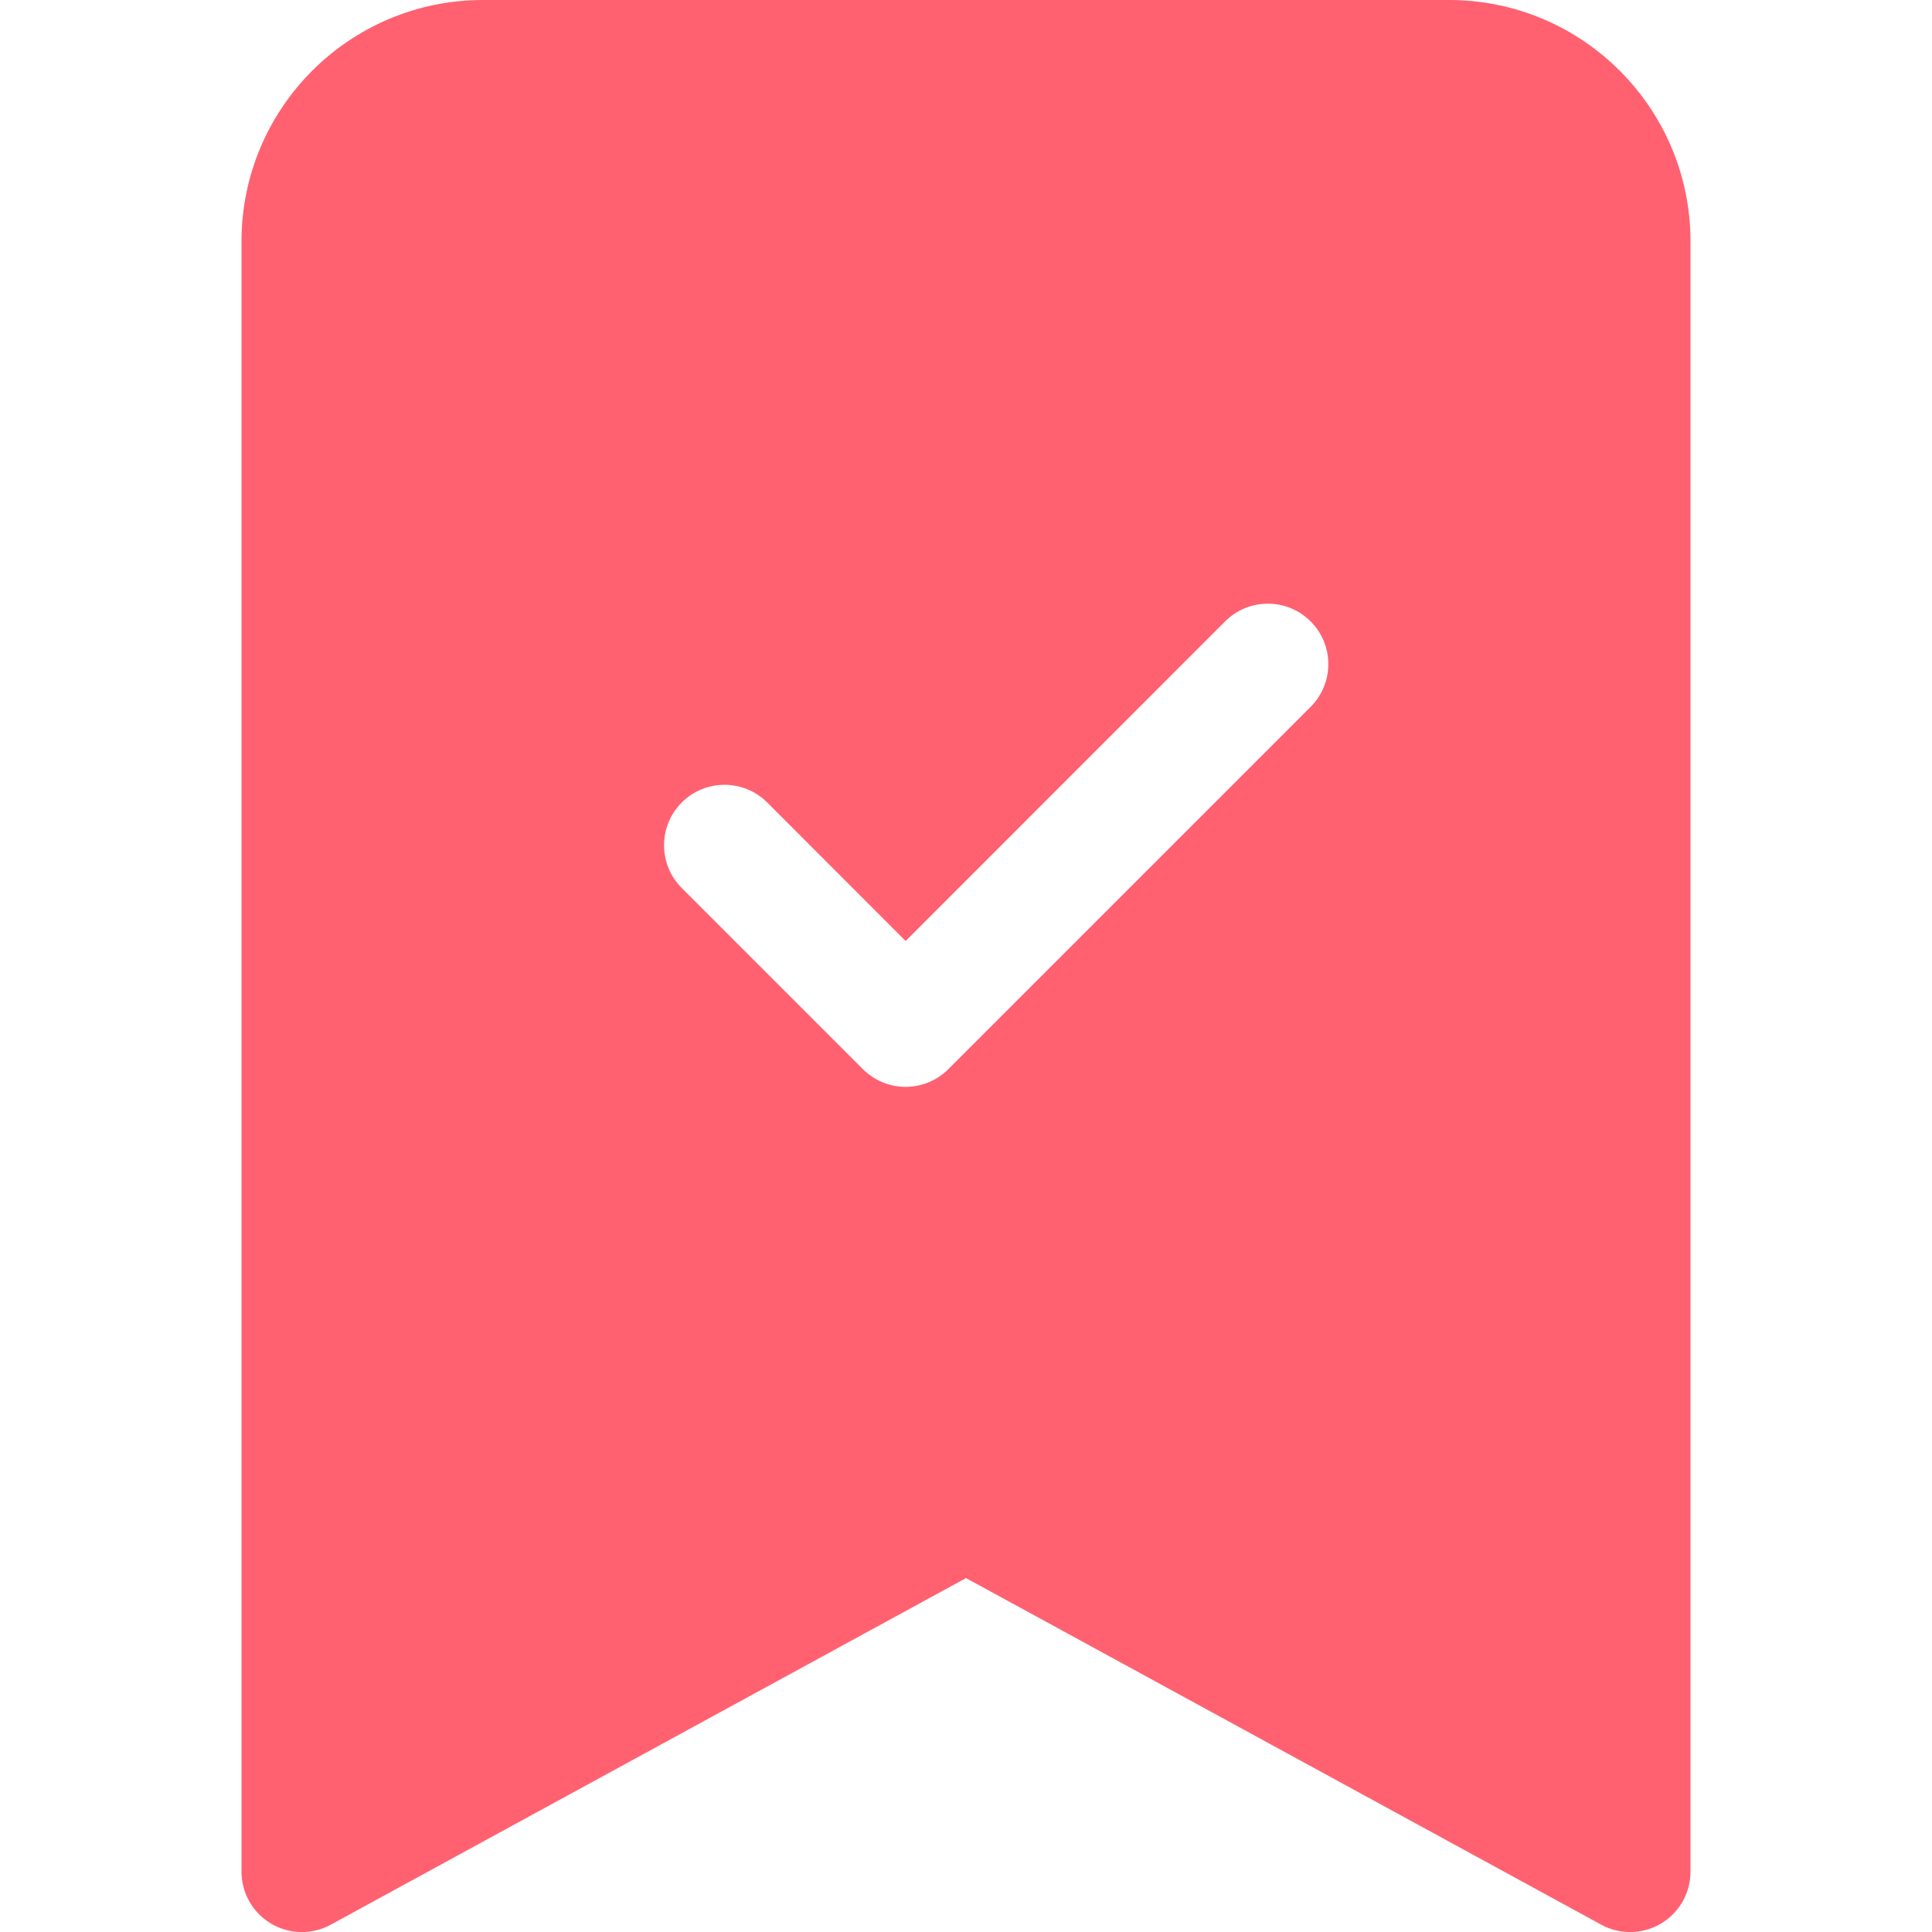
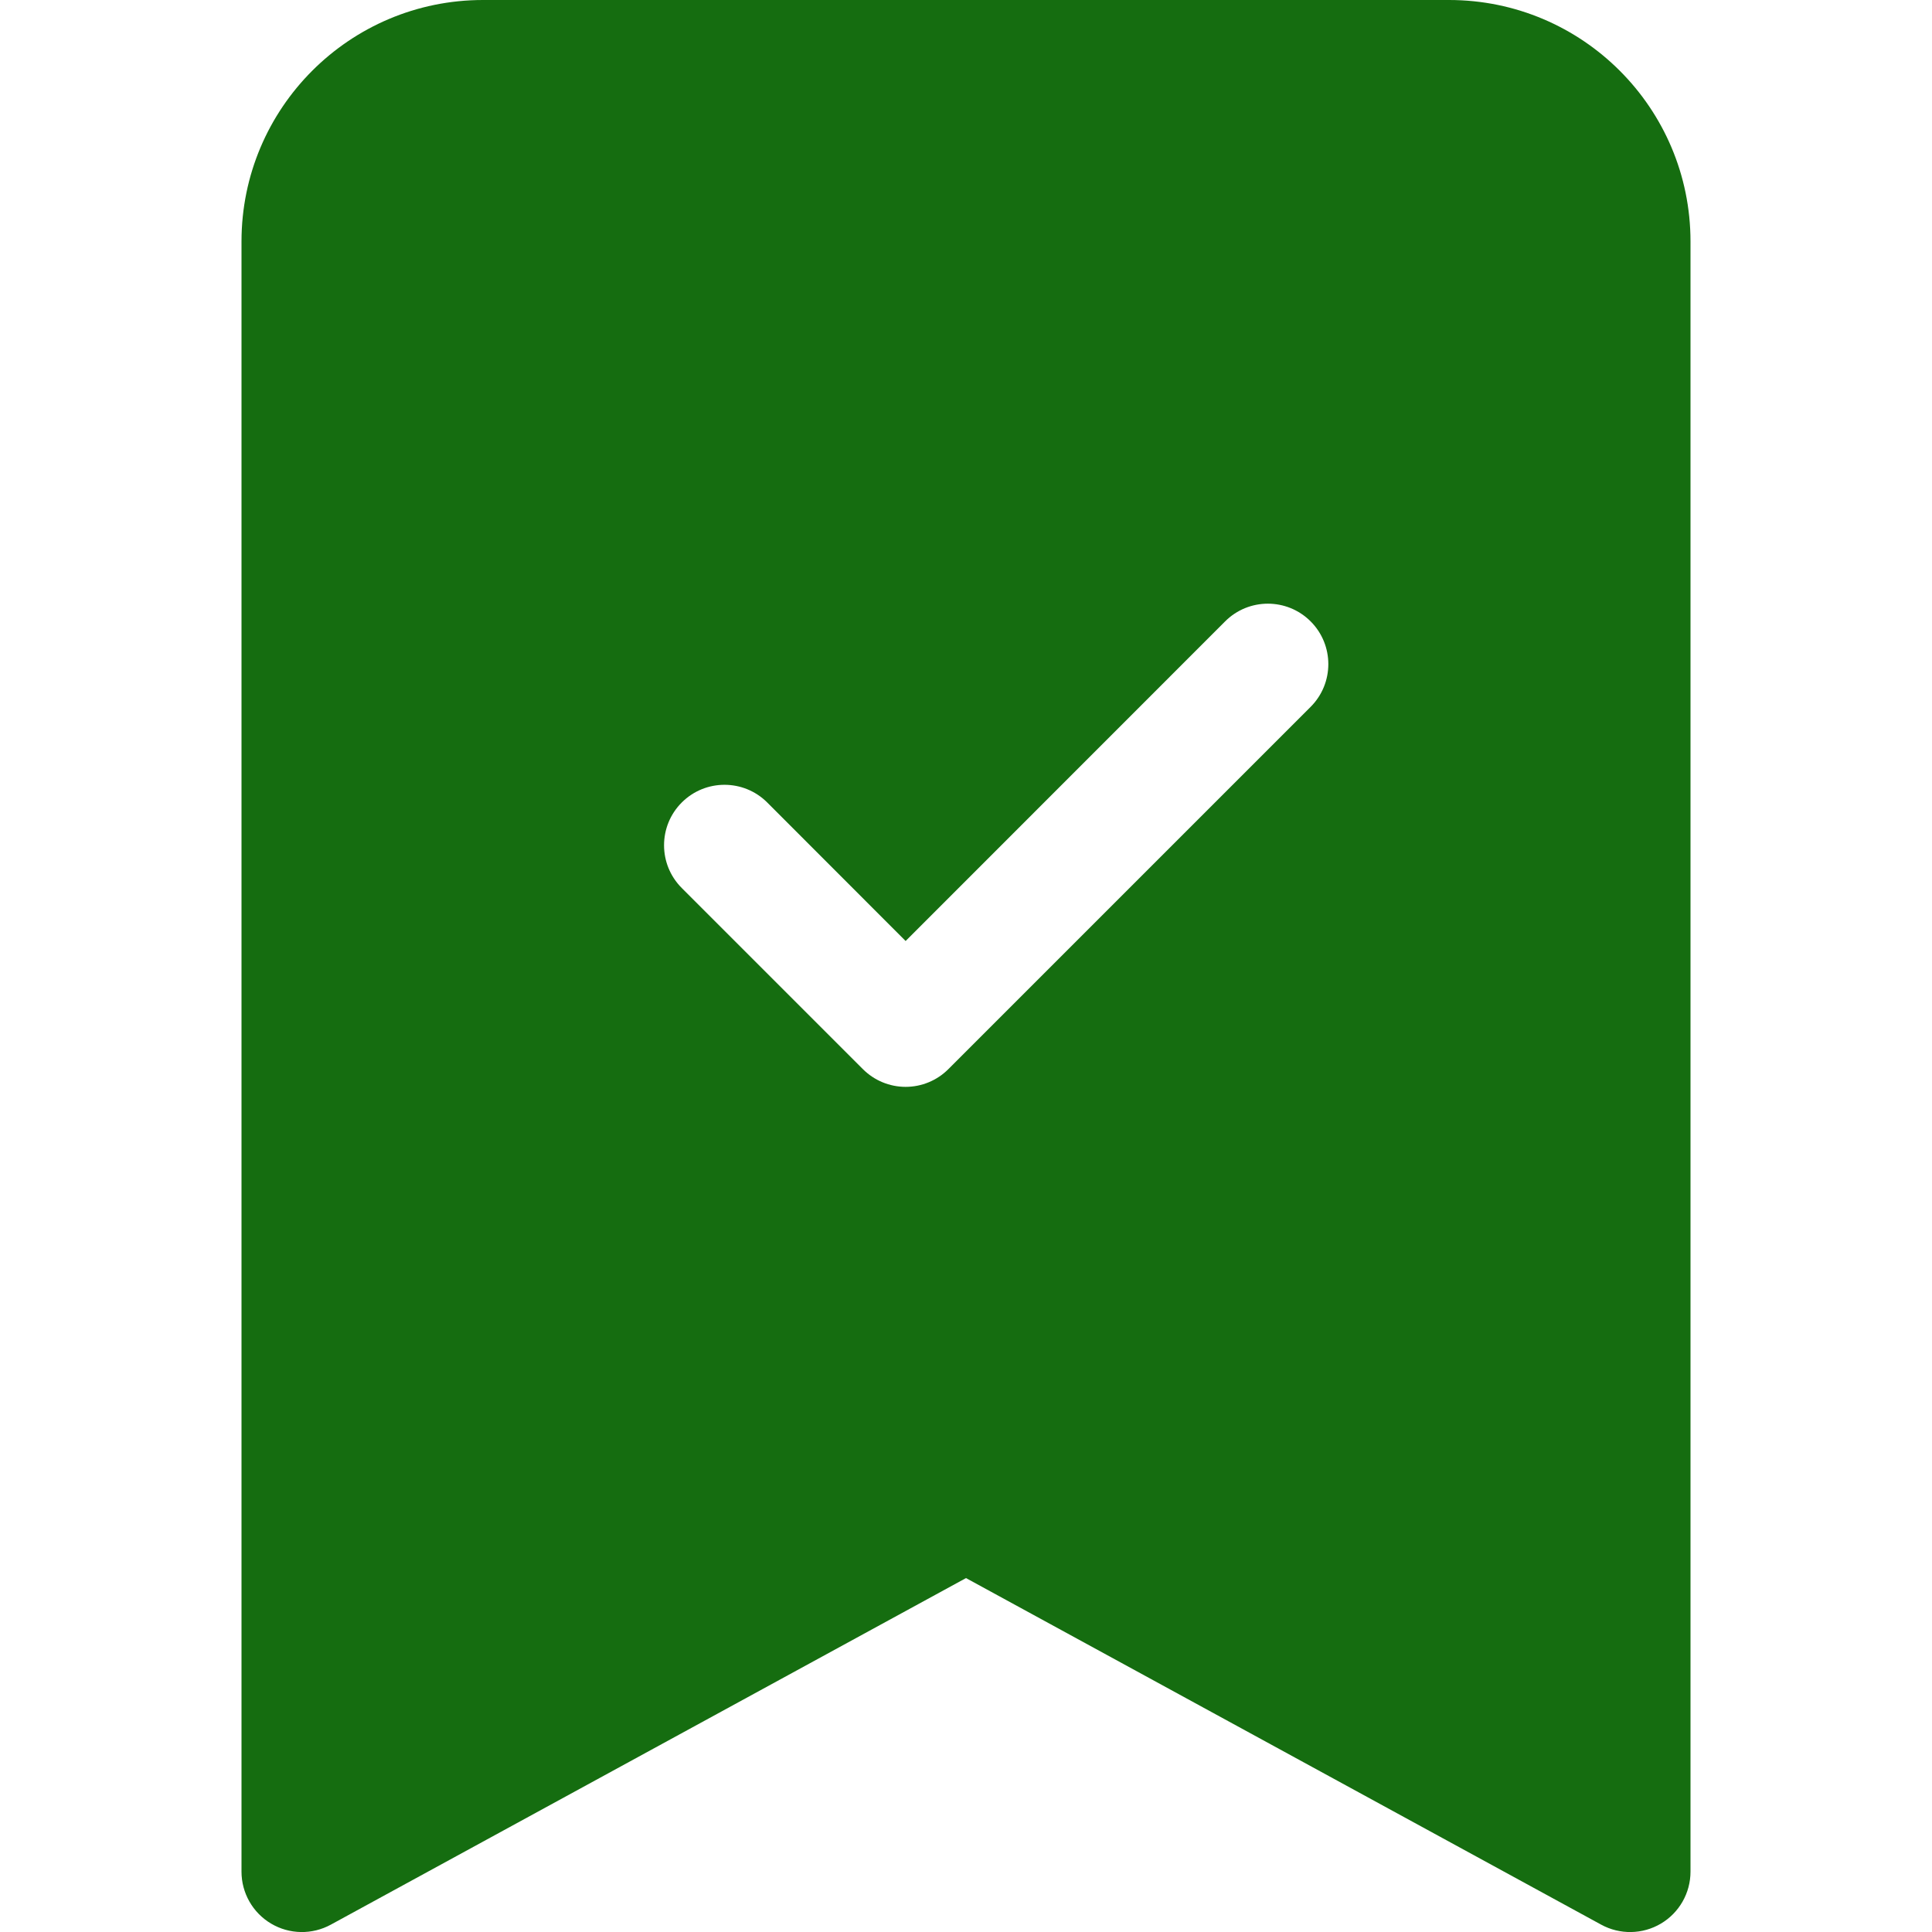
- <svg xmlns="http://www.w3.org/2000/svg" width="16" height="16" fill="#FF6171" class="bi bi-bookmark-check-fill" viewBox="0 0 16 16">
+ <svg xmlns="http://www.w3.org/2000/svg" width="16" height="16" fill="#156d10" class="bi bi-bookmark-check-fill" viewBox="0 0 16 16">
  <path fill-rule="evenodd" d="M2 15.5V2a2 2 0 0 1 2-2h8a2 2 0 0 1 2 2v13.5a.5.5 0 0 1-.74.439L8 13.069l-5.26 2.87A.5.5 0 0 1 2 15.5m8.854-9.646a.5.5 0 0 0-.708-.708L7.5 7.793 6.354 6.646a.5.5 0 1 0-.708.708l1.5 1.5a.5.5 0 0 0 .708 0z" />
</svg>
